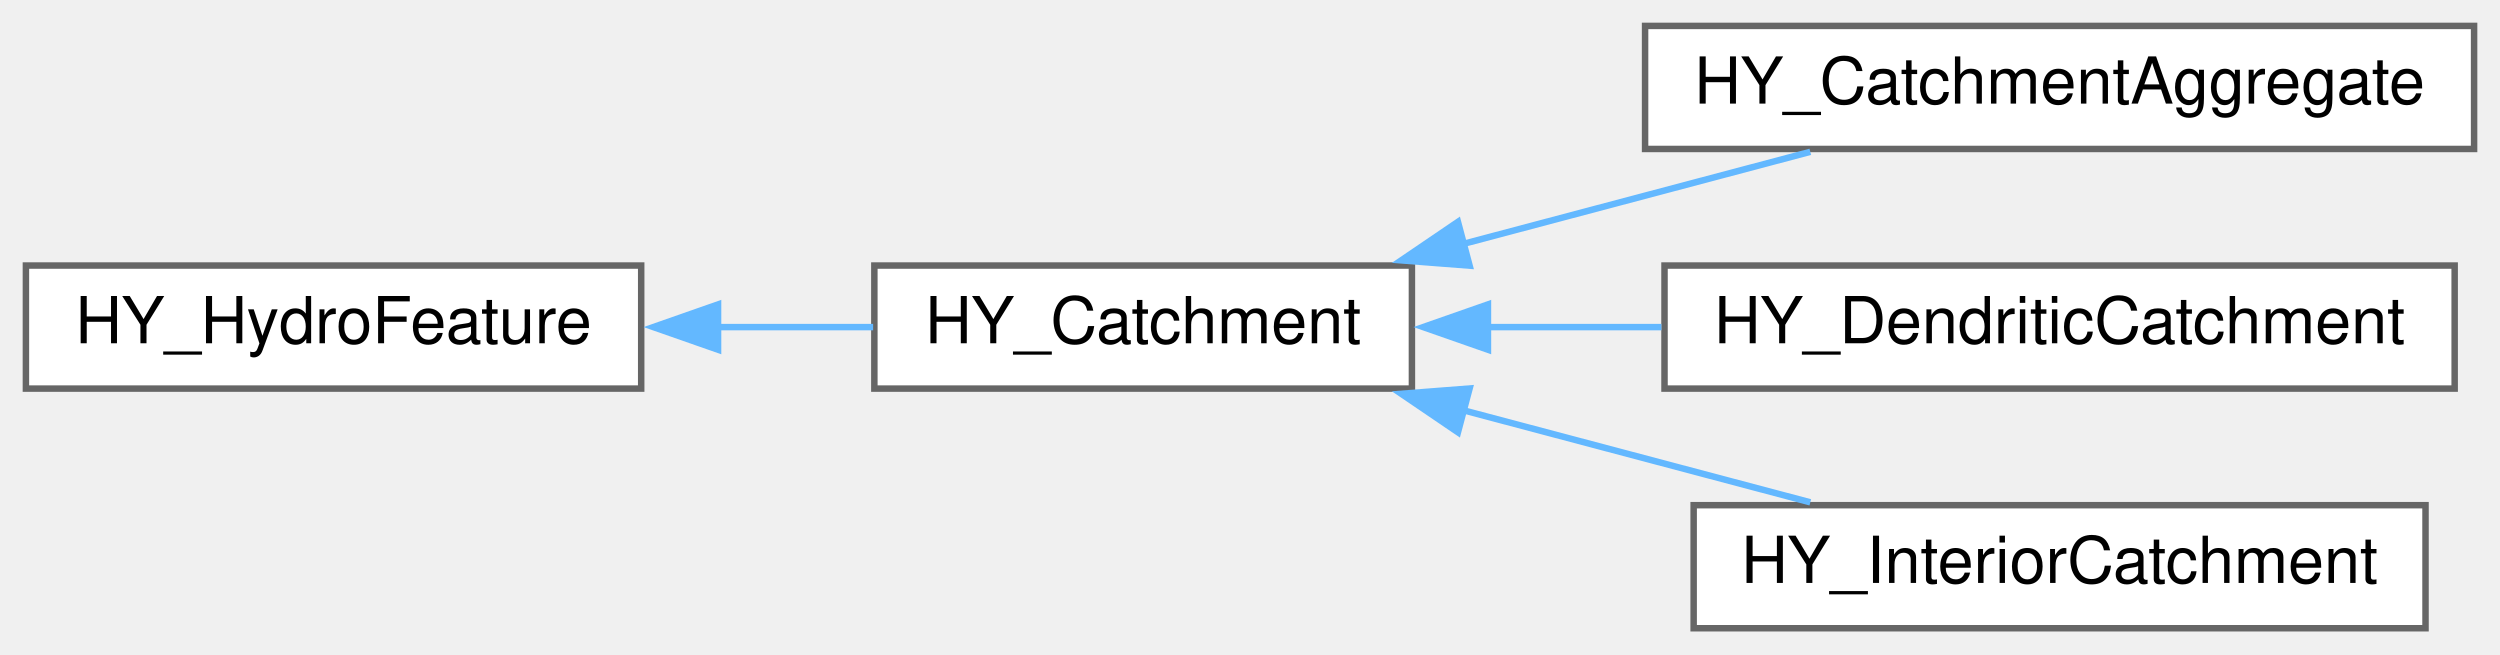
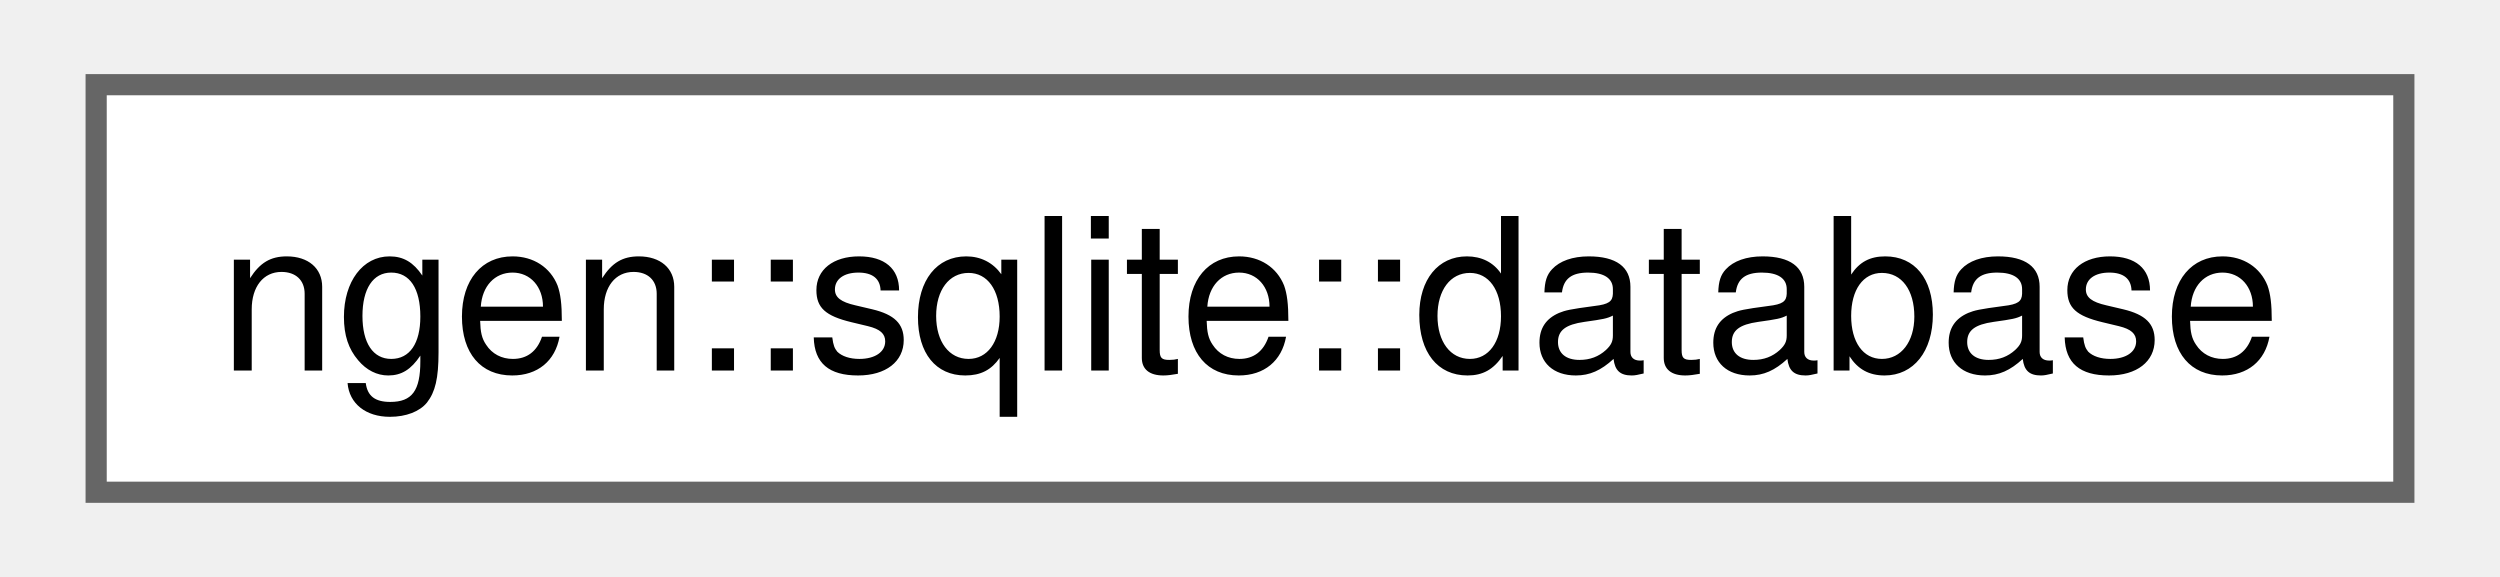
- <svg xmlns="http://www.w3.org/2000/svg" xmlns:xlink="http://www.w3.org/1999/xlink" width="386pt" height="101pt" viewBox="0.00 0.00 386.00 101.00">
-   <g id="graph0" class="graph" transform="scale(1 1) rotate(0) translate(4 97)">
-     <g id="node1" class="node">
-       <g id="a_node1">
-         <a xlink:href="class_h_y___hydro_feature.html" target="_top" xlink:title=" ">
-           <polygon fill="white" stroke="#666666" points="95,-56 0,-56 0,-37 95,-37 95,-56" />
-           <text text-anchor="middle" x="47.5" y="-44" font-family="Helvetica,sans-Serif" font-size="10.00">HY_HydroFeature</text>
+ <svg xmlns="http://www.w3.org/2000/svg" xmlns:xlink="http://www.w3.org/1999/xlink" width="117pt" height="27pt" viewBox="0.00 0.00 117.00 27.25">
+   <g id="graph0" class="graph" transform="scale(1 1) rotate(0) translate(4 23.25)">
+     <g id="Node000000" class="node">
+       <g id="a_Node000000">
+         <a xlink:href="classngen_1_1sqlite_1_1database.html" target="_top" xlink:title=" ">
+           <polygon fill="white" stroke="#666666" points="109,-19.25 0,-19.25 0,0 109,0 109,-19.25" />
+           <text text-anchor="middle" x="54.5" y="-5.75" font-family="Helvetica,sans-Serif" font-size="10.00">ngen::sqlite::database</text>
        </a>
      </g>
    </g>
-     <g id="node2" class="node">
-       <g id="a_node2">
-         <a xlink:href="class_h_y___catchment.html" target="_top" xlink:title=" ">
-           <polygon fill="white" stroke="#666666" points="214,-56 131,-56 131,-37 214,-37 214,-56" />
-           <text text-anchor="middle" x="172.5" y="-44" font-family="Helvetica,sans-Serif" font-size="10.00">HY_Catchment</text>
-         </a>
-       </g>
-     </g>
-     <g id="edge1" class="edge">
-       <path fill="none" stroke="#63b8ff" d="M106.74,-46.5C114.88,-46.5 123.09,-46.5 130.81,-46.5" />
-       <polygon fill="#63b8ff" stroke="#63b8ff" points="106.87,-43 96.87,-46.5 106.87,-50 106.87,-43" />
-     </g>
-     <g id="node3" class="node">
-       <g id="a_node3">
-         <a xlink:href="class_h_y___catchment_aggregate.html" target="_top" xlink:title=" ">
-           <polygon fill="white" stroke="#666666" points="378,-93 250,-93 250,-74 378,-74 378,-93" />
-           <text text-anchor="middle" x="314" y="-81" font-family="Helvetica,sans-Serif" font-size="10.00">HY_CatchmentAggregate</text>
-         </a>
-       </g>
-     </g>
-     <g id="edge2" class="edge">
-       <path fill="none" stroke="#63b8ff" d="M221.81,-59.31C239.4,-63.98 259,-69.18 275.51,-73.56" />
-       <polygon fill="#63b8ff" stroke="#63b8ff" points="222.91,-55.98 212.35,-56.8 221.11,-62.75 222.91,-55.98" />
-     </g>
-     <g id="node4" class="node">
-       <g id="a_node4">
-         <a xlink:href="class_h_y___dendritic_catchment.html" target="_top" xlink:title=" ">
-           <polygon fill="white" stroke="#666666" points="375,-56 253,-56 253,-37 375,-37 375,-56" />
-           <text text-anchor="middle" x="314" y="-44" font-family="Helvetica,sans-Serif" font-size="10.00">HY_DendriticCatchment</text>
-         </a>
-       </g>
-     </g>
-     <g id="edge3" class="edge">
-       <path fill="none" stroke="#63b8ff" d="M225.51,-46.5C234.32,-46.5 243.52,-46.5 252.52,-46.5" />
-       <polygon fill="#63b8ff" stroke="#63b8ff" points="225.74,-43 215.74,-46.5 225.74,-50 225.74,-43" />
-     </g>
-     <g id="node5" class="node">
-       <g id="a_node5">
-         <a xlink:href="class_h_y___interior_catchment.html" target="_top" xlink:title=" ">
-           <polygon fill="white" stroke="#666666" points="370.5,-19 257.5,-19 257.5,0 370.5,0 370.5,-19" />
-           <text text-anchor="middle" x="314" y="-7" font-family="Helvetica,sans-Serif" font-size="10.00">HY_InteriorCatchment</text>
-         </a>
-       </g>
-     </g>
-     <g id="edge4" class="edge">
-       <path fill="none" stroke="#63b8ff" d="M221.81,-33.69C239.4,-29.02 259,-23.82 275.51,-19.44" />
-       <polygon fill="#63b8ff" stroke="#63b8ff" points="221.11,-30.25 212.35,-36.2 222.91,-37.02 221.11,-30.25" />
-     </g>
  </g>
</svg>
